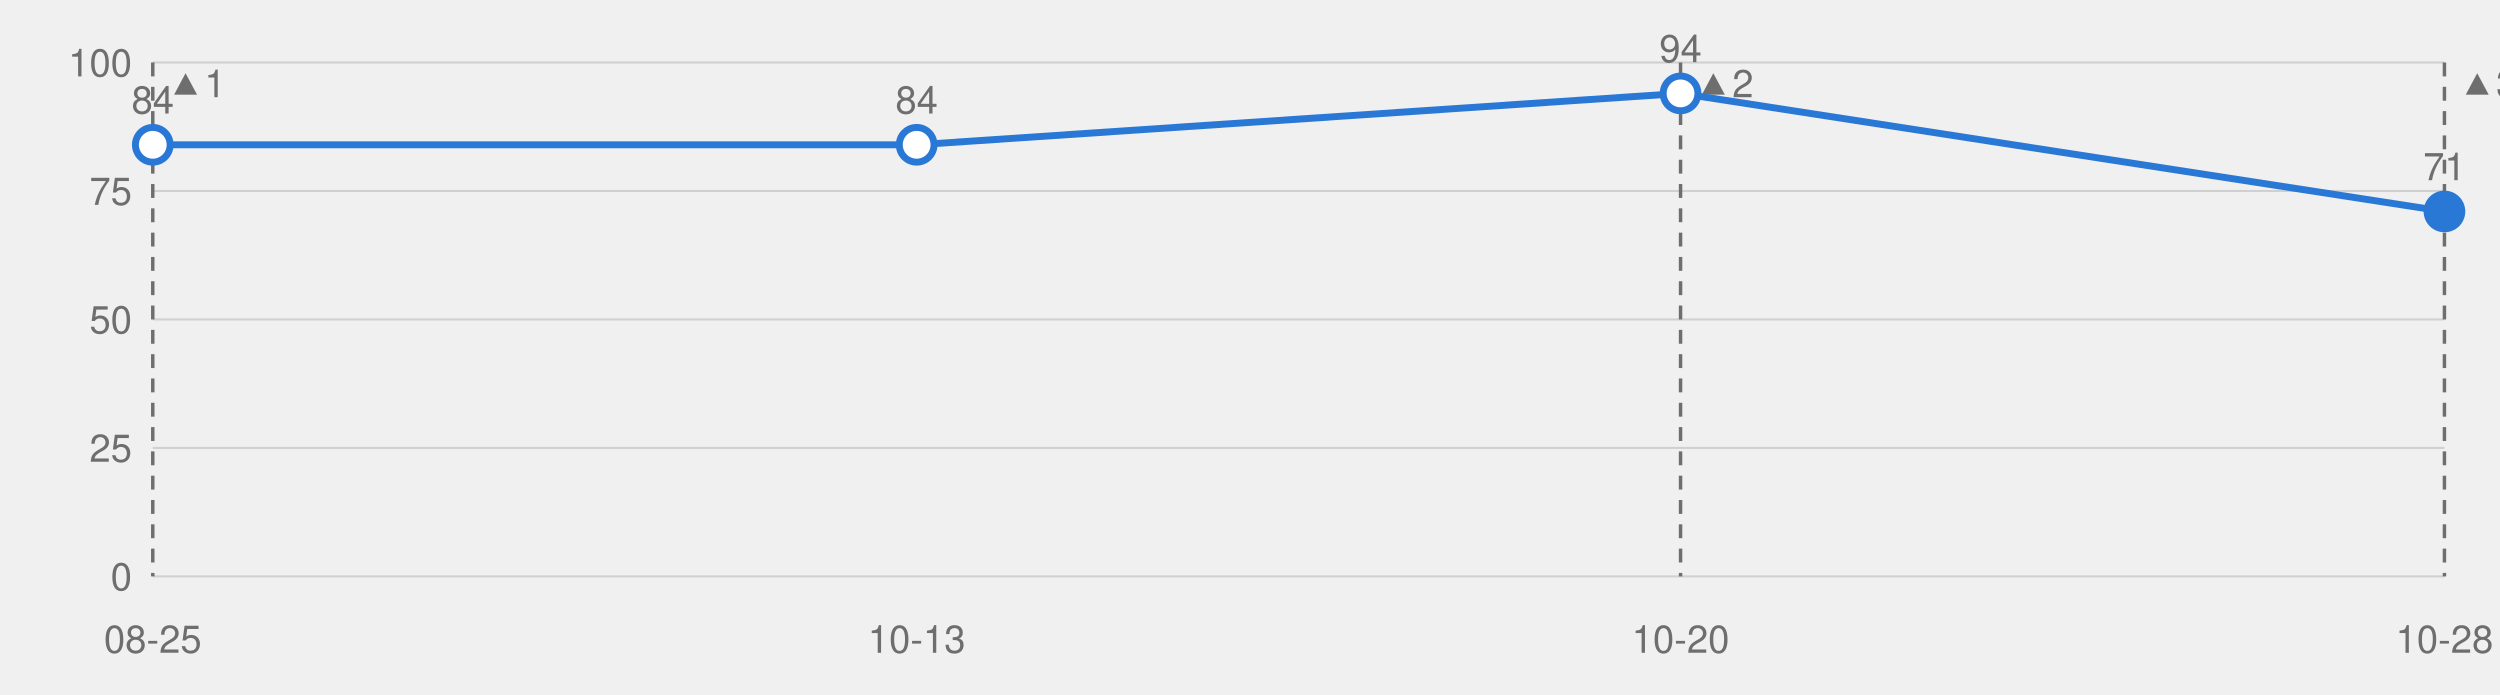
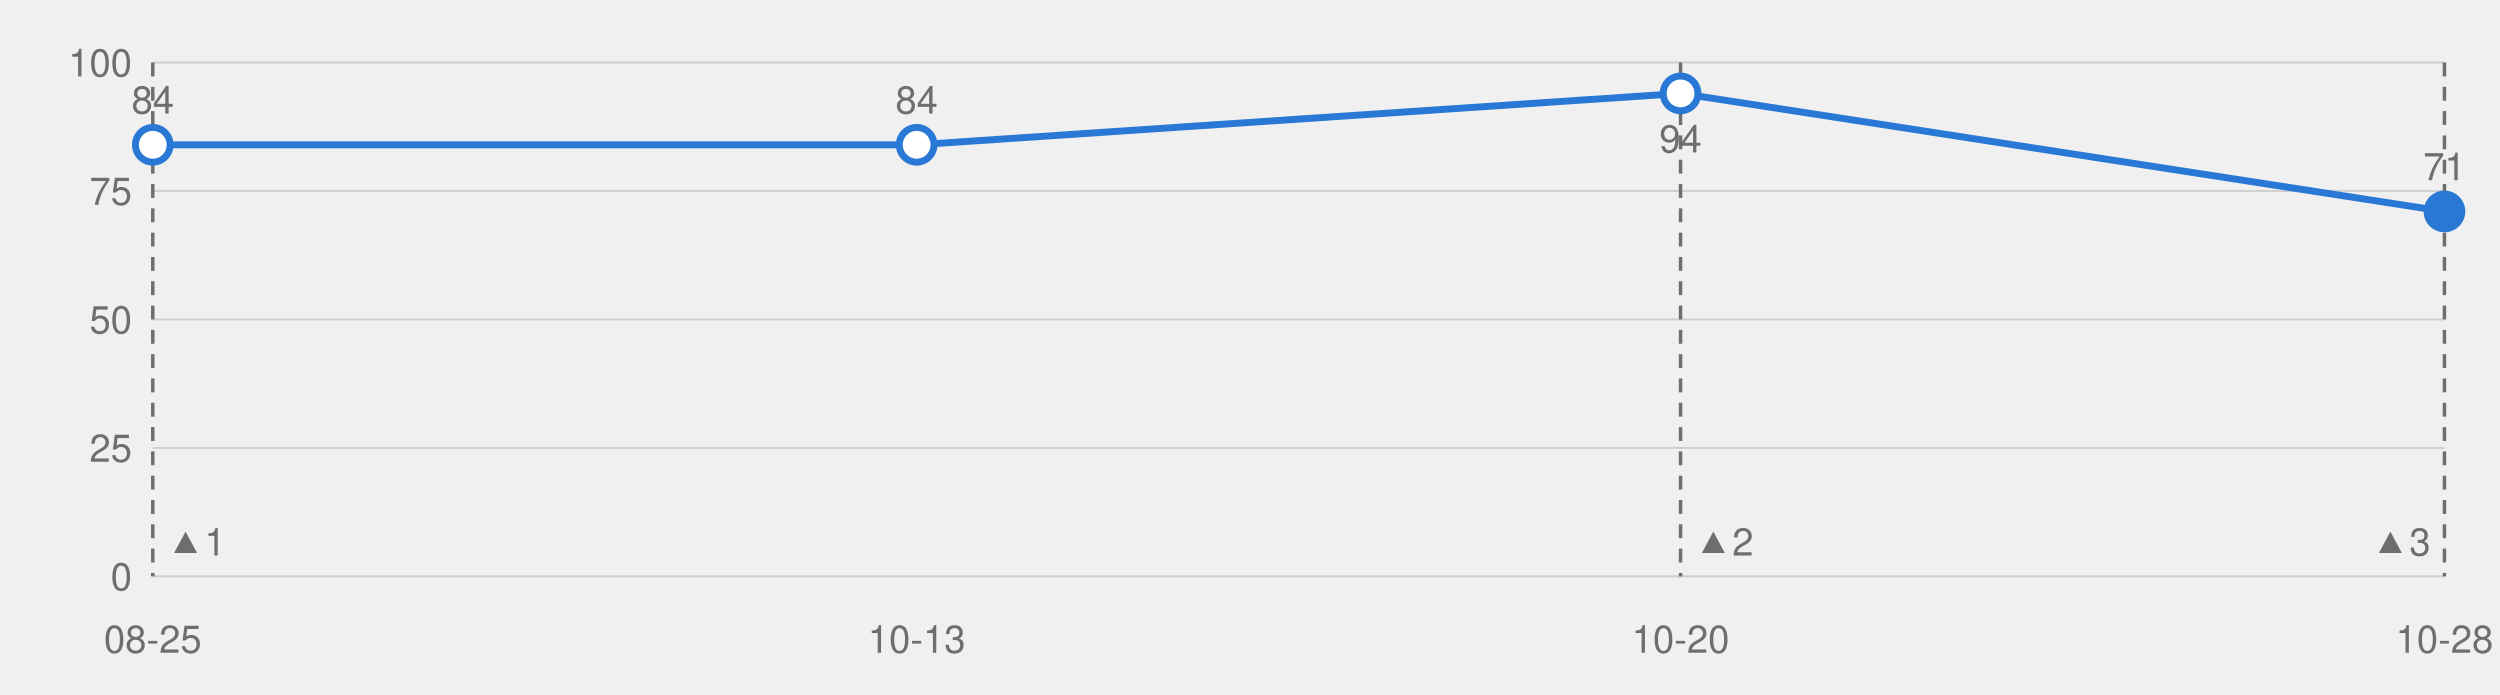
<svg xmlns="http://www.w3.org/2000/svg" viewBox="0 0 720 200" width="720" height="200" font-family="-apple-system, Segoe UI, Helvetica, Arial, sans-serif" font-size="11" role="img" aria-label="Harness score per run; hollow = reconstructed, dashed = instrument change">
  <line x1="44" x2="704" y1="166.0" y2="166.0" stroke="#d0d0d0" stroke-width="0.6" />
  <text x="38" y="170.0" text-anchor="end" fill="#6e6e6e">0</text>
  <line x1="44" x2="704" y1="129.0" y2="129.0" stroke="#d0d0d0" stroke-width="0.6" />
  <text x="38" y="133.0" text-anchor="end" fill="#6e6e6e">25</text>
  <line x1="44" x2="704" y1="92.0" y2="92.0" stroke="#d0d0d0" stroke-width="0.6" />
  <text x="38" y="96.0" text-anchor="end" fill="#6e6e6e">50</text>
  <line x1="44" x2="704" y1="55.0" y2="55.0" stroke="#d0d0d0" stroke-width="0.6" />
  <text x="38" y="59.0" text-anchor="end" fill="#6e6e6e">75</text>
  <line x1="44" x2="704" y1="18.0" y2="18.0" stroke="#d0d0d0" stroke-width="0.6" />
  <text x="38" y="22.0" text-anchor="end" fill="#6e6e6e">100</text>
  <line x1="44.0" x2="44.0" y1="18" y2="166.0" stroke="#6e6e6e" stroke-dasharray="4 3" stroke-width="1" />
-   <text x="48.0" y="28" fill="#6e6e6e">▲1</text>
+   <text x="48.0" y="160.0" text-anchor="start" fill="#6e6e6e">▲1</text>
  <line x1="484.0" x2="484.0" y1="18" y2="166.0" stroke="#6e6e6e" stroke-dasharray="4 3" stroke-width="1" />
-   <text x="488.0" y="28" fill="#6e6e6e">▲2</text>
+   <text x="488.0" y="160.0" text-anchor="start" fill="#6e6e6e">▲2</text>
  <line x1="704.0" x2="704.0" y1="18" y2="166.0" stroke="#6e6e6e" stroke-dasharray="4 3" stroke-width="1" />
-   <text x="708.0" y="28" fill="#6e6e6e">▲3</text>
+   <text x="700.0" y="160.0" text-anchor="end" fill="#6e6e6e">▲3</text>
  <polyline fill="none" stroke="#2a78d6" stroke-width="2" points="44.0,41.7 264.0,41.7 484.0,26.9 704.0,60.9" />
  <circle cx="44.0" cy="41.7" r="5" fill="white" stroke="#2a78d6" stroke-width="2" />
  <text x="44.0" y="32.7" text-anchor="middle" fill="#6e6e6e">84</text>
  <circle cx="264.0" cy="41.7" r="5" fill="white" stroke="#2a78d6" stroke-width="2" />
  <text x="264.0" y="32.7" text-anchor="middle" fill="#6e6e6e">84</text>
  <circle cx="484.0" cy="26.9" r="5" fill="white" stroke="#2a78d6" stroke-width="2" />
-   <text x="484.0" y="17.9" text-anchor="middle" fill="#6e6e6e">94</text>
+   <text x="484.0" y="43.9" text-anchor="middle" fill="#6e6e6e">94</text>
  <circle cx="704.0" cy="60.9" r="5" fill="#2a78d6" stroke="#2a78d6" stroke-width="2" />
  <text x="704.0" y="51.9" text-anchor="middle" fill="#6e6e6e">71</text>
  <text x="44.0" y="188" text-anchor="middle" fill="#6e6e6e">08-25</text>
  <text x="264.0" y="188" text-anchor="middle" fill="#6e6e6e">10-13</text>
  <text x="484.0" y="188" text-anchor="middle" fill="#6e6e6e">10-20</text>
  <text x="704.0" y="188" text-anchor="middle" fill="#6e6e6e">10-28</text>
</svg>
